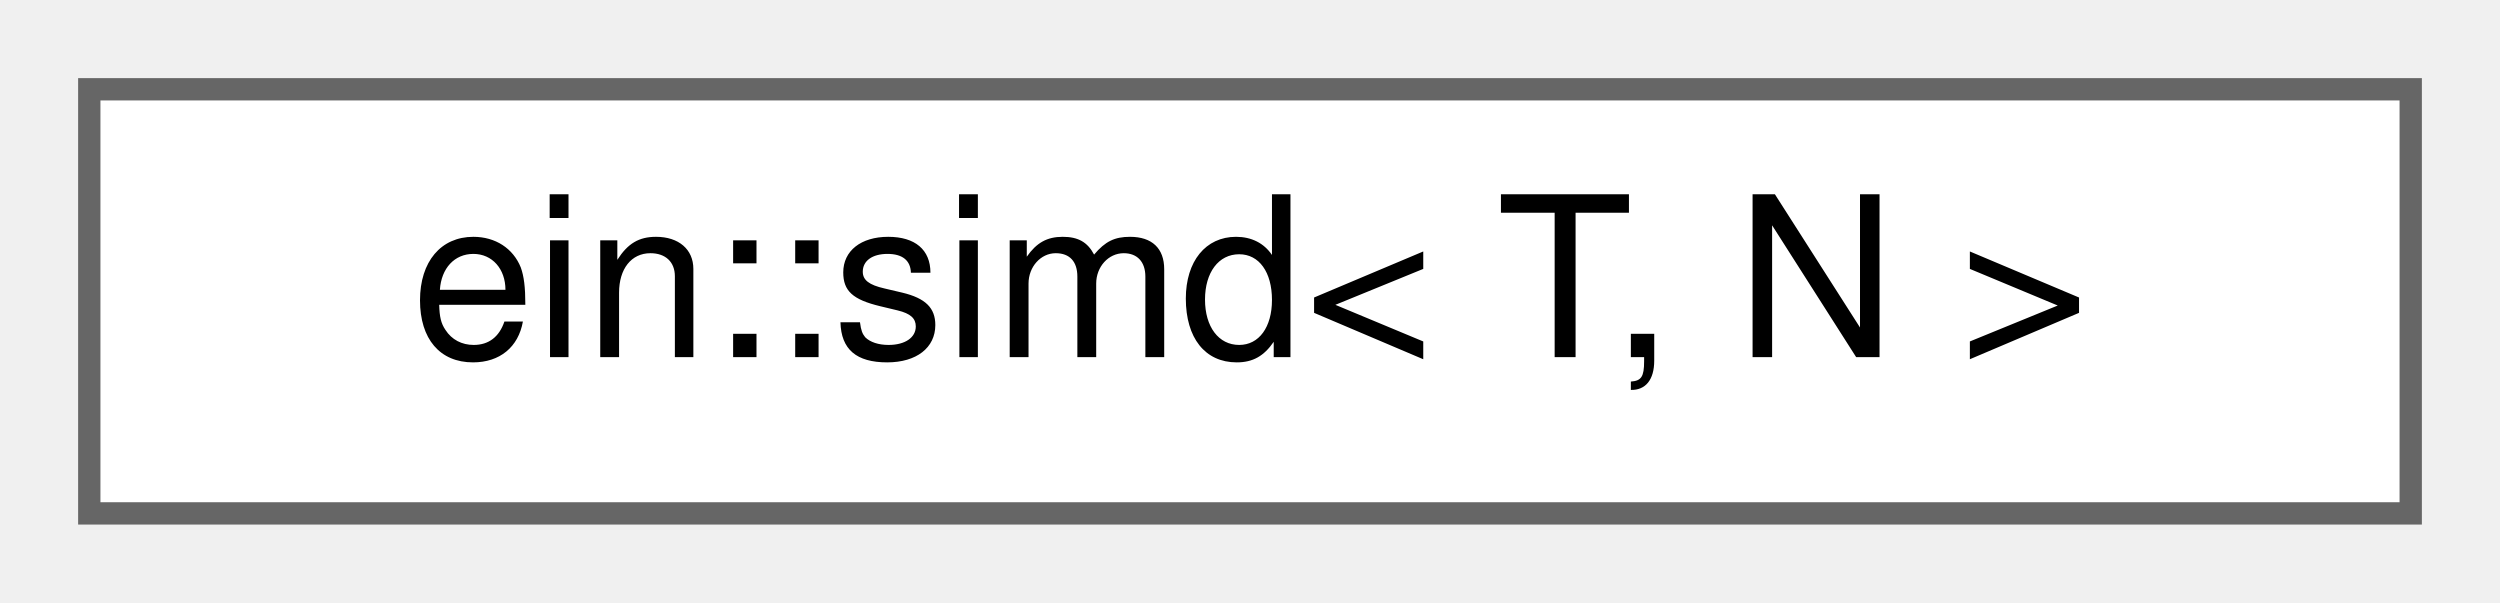
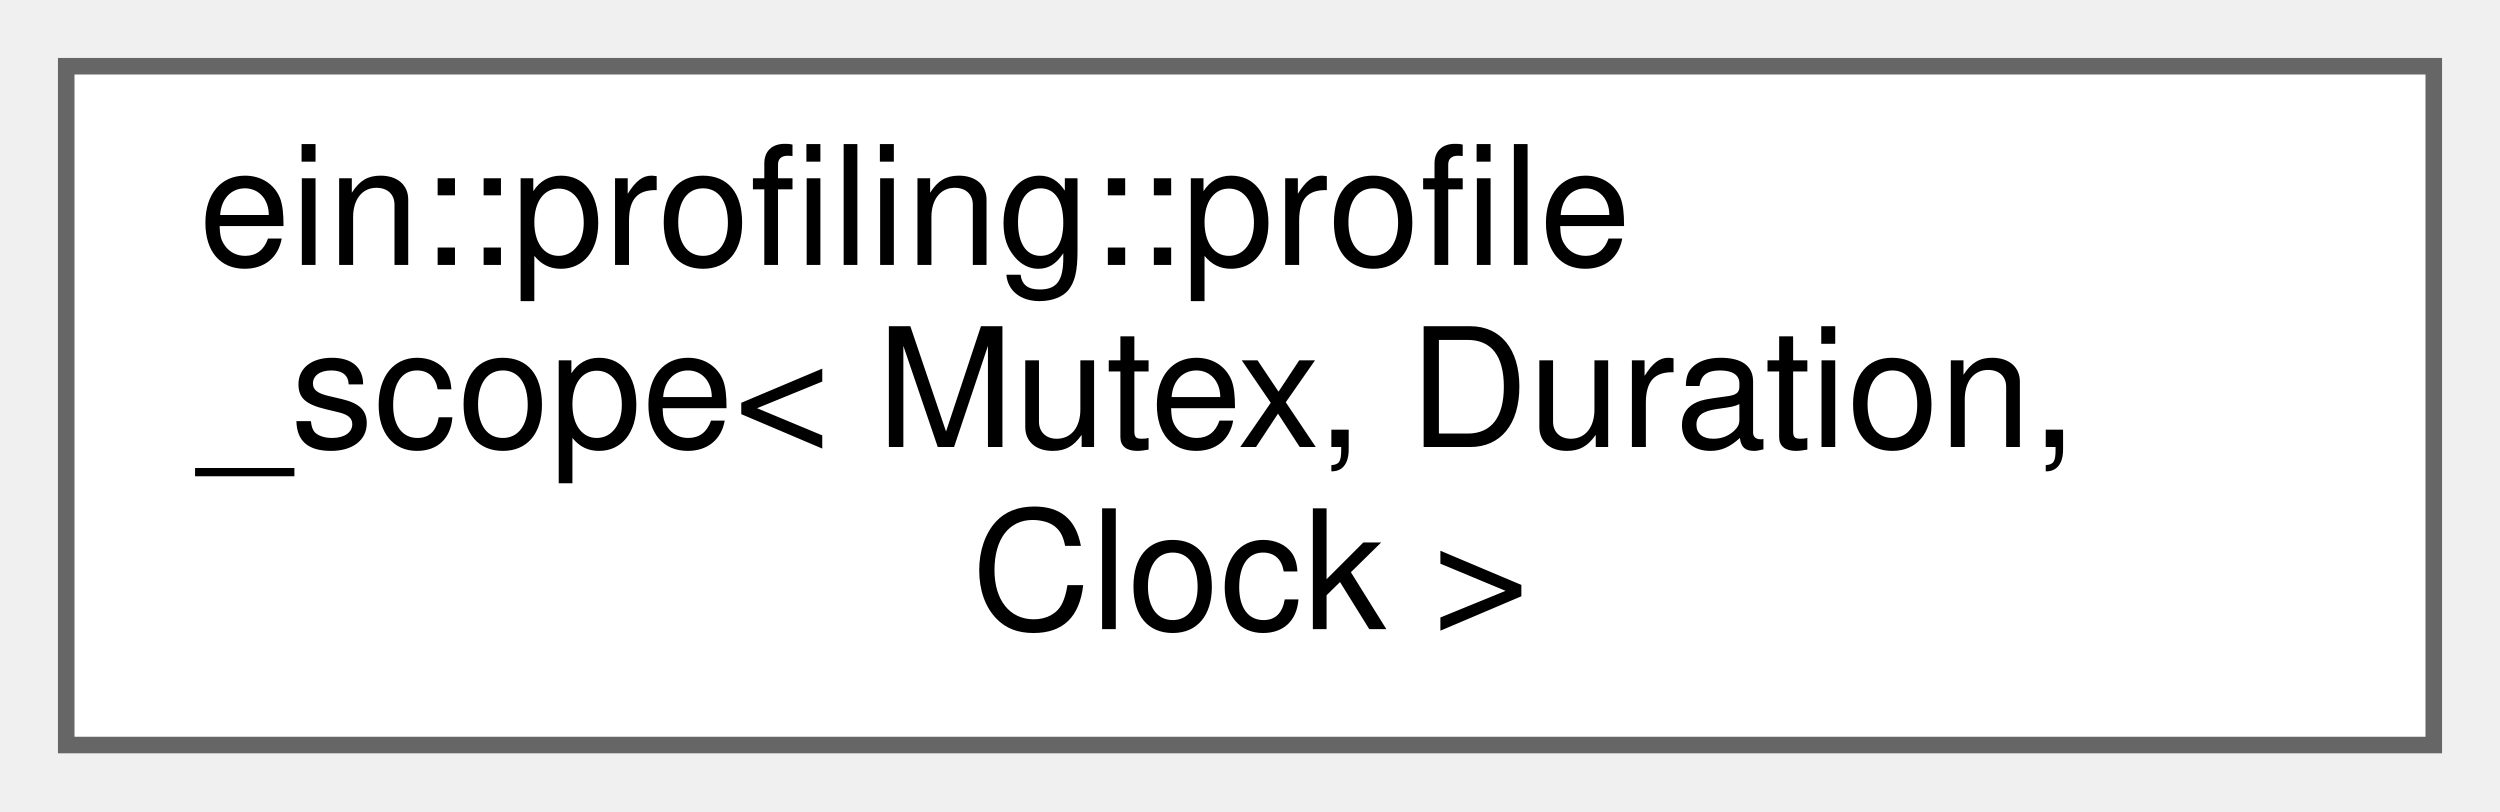
- <svg xmlns="http://www.w3.org/2000/svg" xmlns:xlink="http://www.w3.org/1999/xlink" width="112pt" height="27pt" viewBox="0.00 0.00 112.00 27.00">
-   <g id="graph0" class="graph" transform="scale(1 1) rotate(0) translate(4 23)">
+ <svg xmlns="http://www.w3.org/2000/svg" xmlns:xlink="http://www.w3.org/1999/xlink" width="151pt" height="49pt" viewBox="0.00 0.00 151.00 49.00">
+   <g id="graph0" class="graph" transform="scale(1 1) rotate(0) translate(4 45)">
    <g id="Node000000" class="node">
      <g id="a_Node000000">
-         <a xlink:href="group__simd.html#structein_1_1simd" target="_top" xlink:title="simd primitive definition">
-           <polygon fill="white" stroke="#666666" points="104,-19 0,-19 0,0 104,0 104,-19" />
-           <text text-anchor="middle" x="52" y="-7" font-family="Helvetica,sans-Serif" font-size="10.00">ein::simd&lt; T, N &gt;</text>
+         <a xlink:href="structein_1_1profiling_1_1profile__scope.html" target="_top" xlink:title=" ">
+           <polygon fill="white" stroke="#666666" points="143,-41 0,-41 0,0 143,0 143,-41" />
+           <text text-anchor="start" x="8" y="-29" font-family="Helvetica,sans-Serif" font-size="10.00">ein::profiling::profile</text>
+           <text text-anchor="start" x="8" y="-18" font-family="Helvetica,sans-Serif" font-size="10.00">_scope&lt; Mutex, Duration,</text>
+           <text text-anchor="middle" x="71.5" y="-7" font-family="Helvetica,sans-Serif" font-size="10.00"> Clock &gt;</text>
        </a>
      </g>
    </g>
  </g>
</svg>
